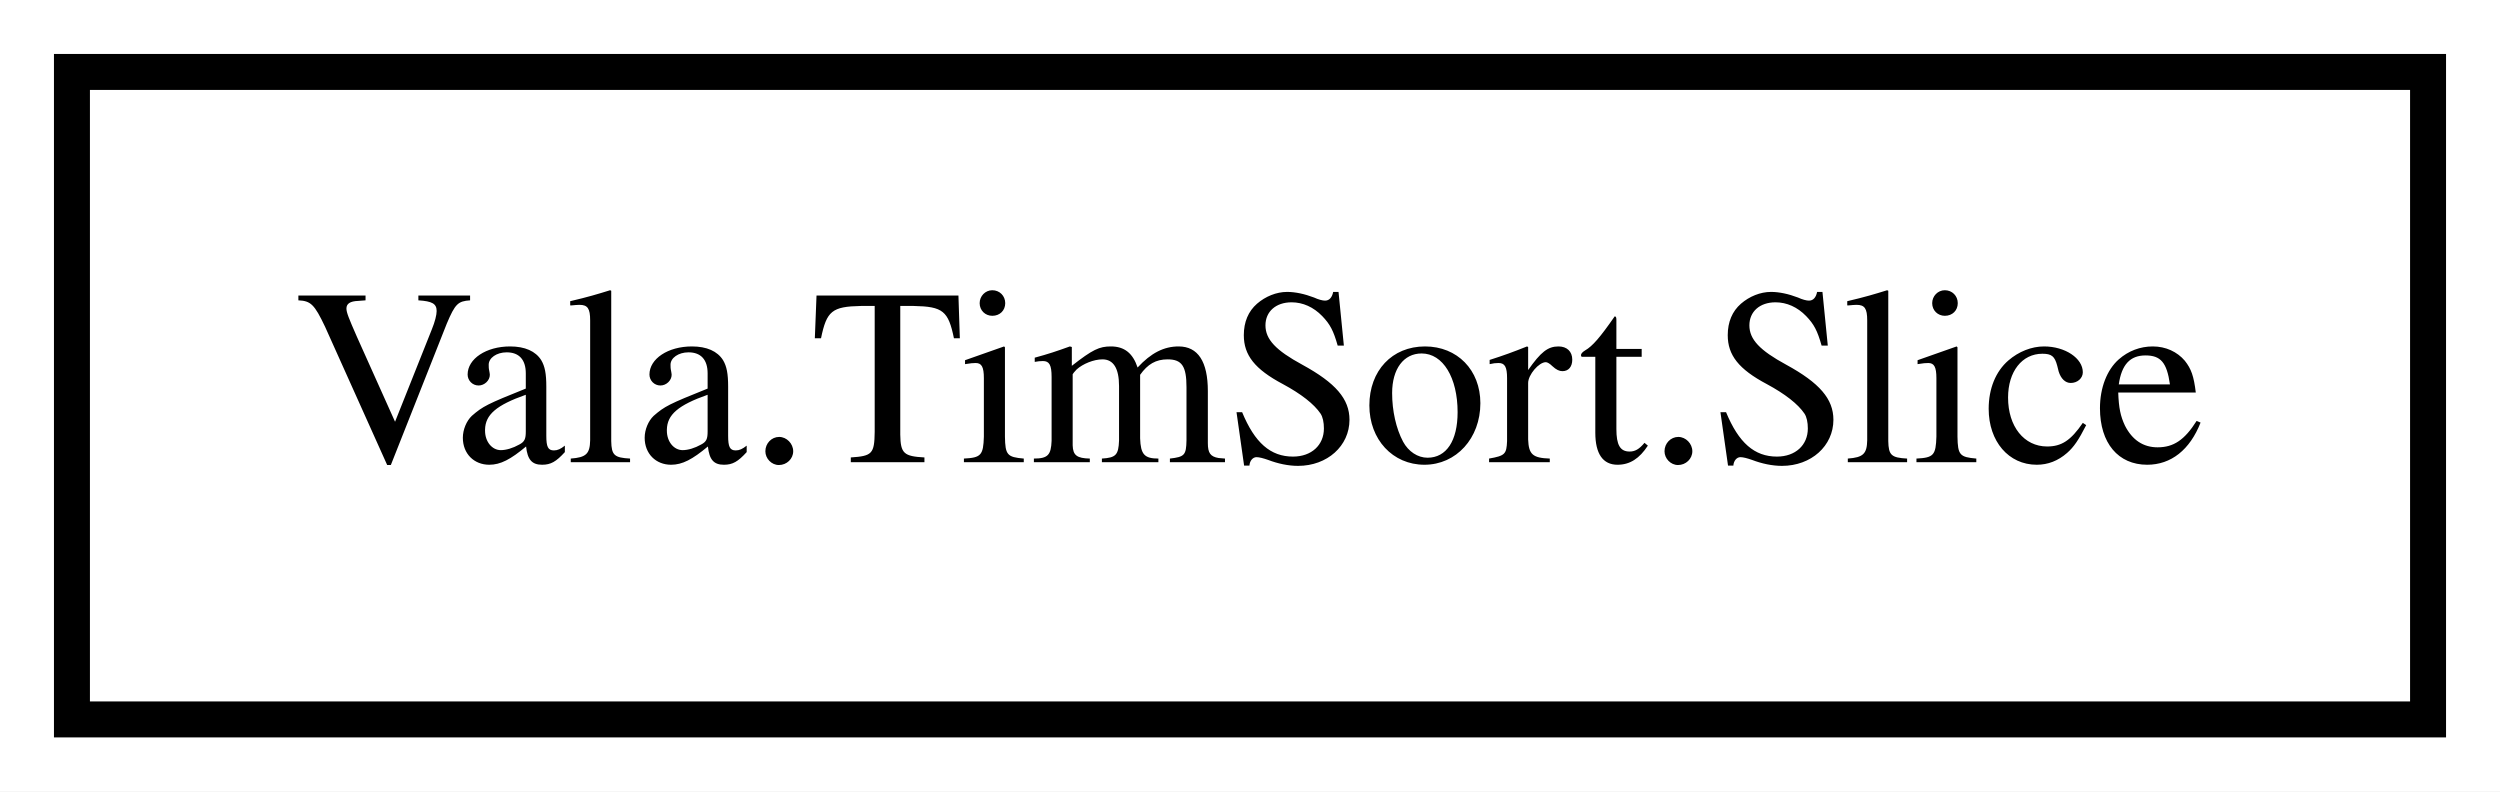
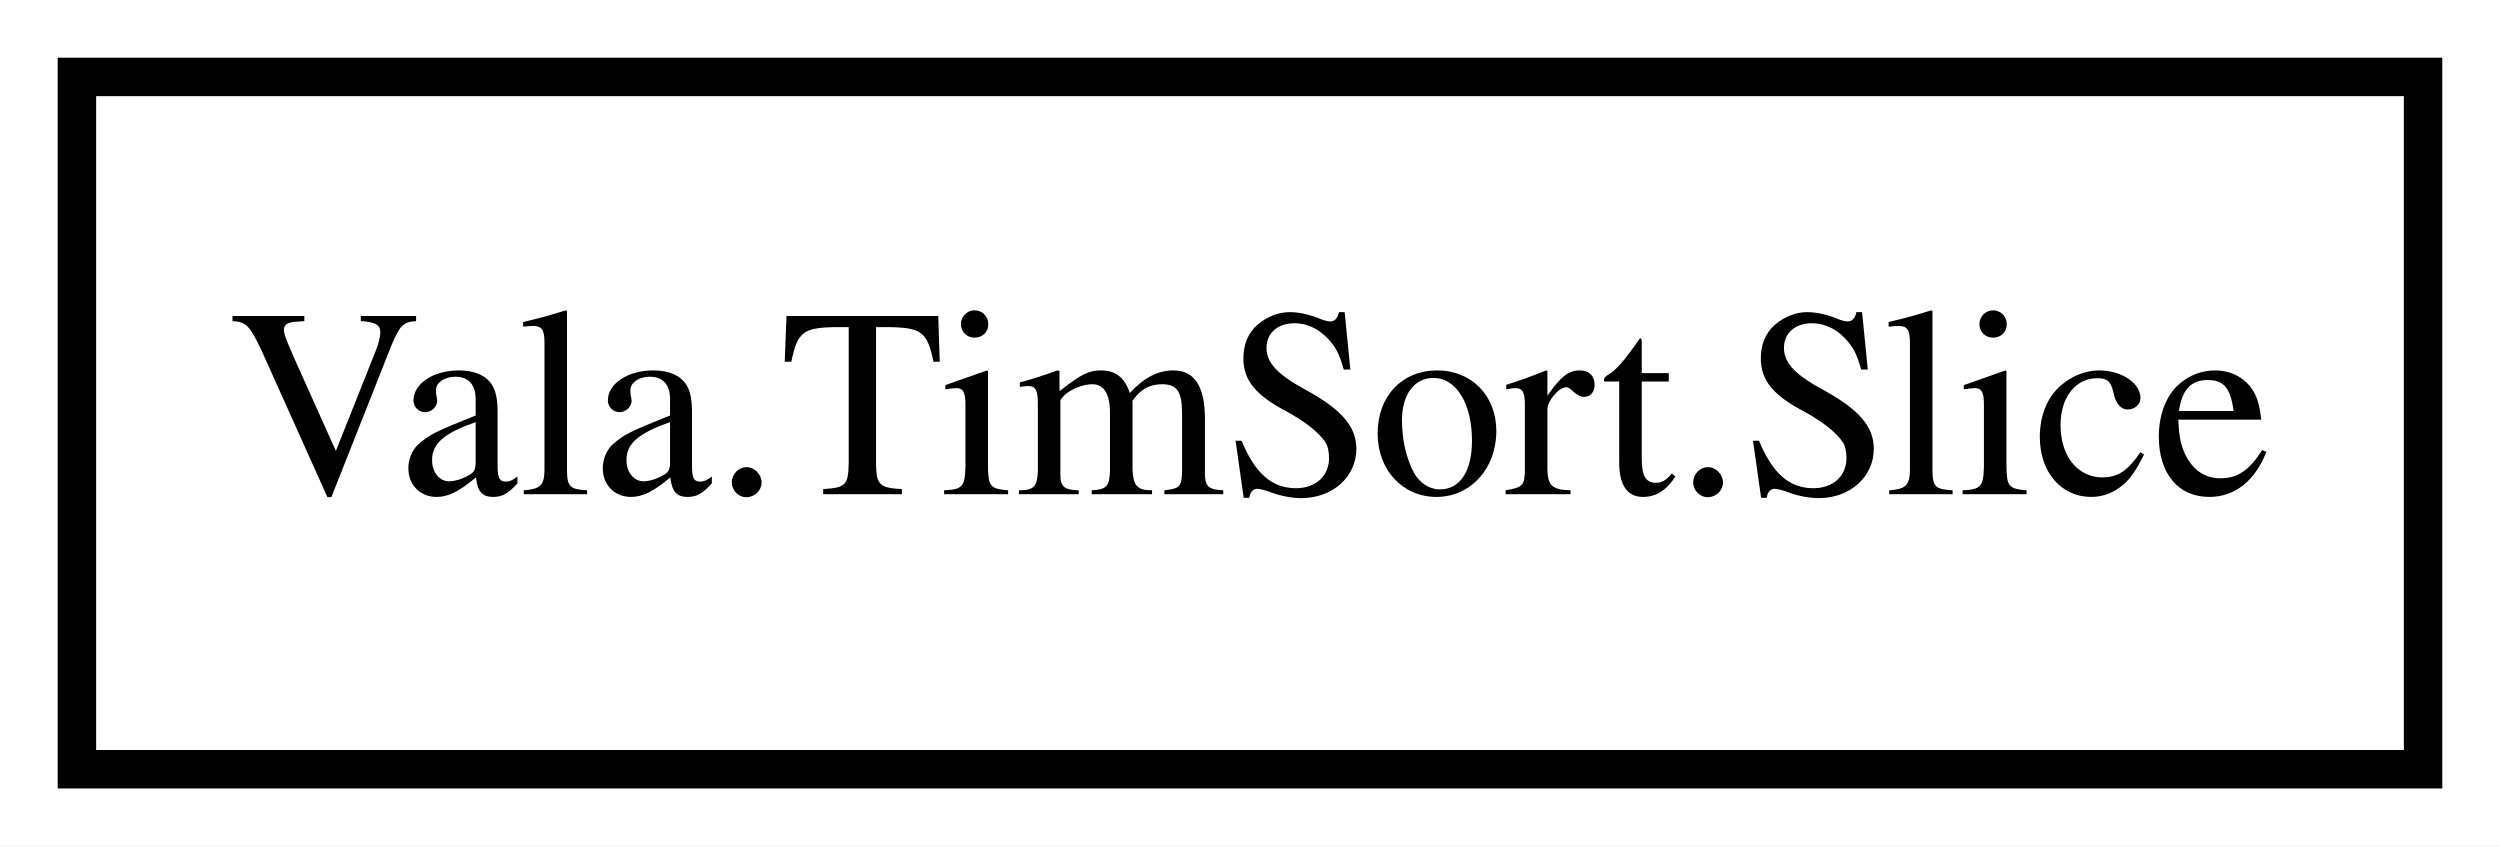
- <svg xmlns="http://www.w3.org/2000/svg" xmlns:xlink="http://www.w3.org/1999/xlink" width="139pt" height="44pt" viewBox="0.00 0.00 139.00 44.00">
+ <svg xmlns="http://www.w3.org/2000/svg" xmlns:xlink="http://www.w3.org/1999/xlink" width="130pt" height="44pt" viewBox="0.00 0.00 130.00 44.00">
  <g id="graph0" class="graph" transform="scale(1 1) rotate(0) translate(4 40)">
-     <polygon fill="#ffffff" stroke="transparent" points="-4,4 -4,-40 135,-40 135,4 -4,4" />
+     <polygon fill="#ffffff" stroke="transparent" points="-4,4 -4,-40 126,-40 126,4 -4,4" />
    <g id="node1" class="node">
      <g id="a_node1">
        <a xlink:href="Vala.TimSort.Slice.html" xlink:title="Vala.TimSort.Slice">
-           <polygon fill="none" stroke="#000000" stroke-width="2" points="131,-36 0,-36 0,0 131,0 131,-36" />
-           <text text-anchor="middle" x="65.5" y="-14.3" font-family="Times" font-size="14.00" fill="#000000">Vala.TimSort.Slice</text>
+           <polygon fill="none" stroke="#000000" stroke-width="2" points="122,-36 0,-36 0,0 122,0 122,-36" />
+           <text text-anchor="middle" x="61" y="-14.3" font-family="Times" font-size="14.00" fill="#000000">Vala.TimSort.Slice</text>
        </a>
      </g>
    </g>
  </g>
</svg>
